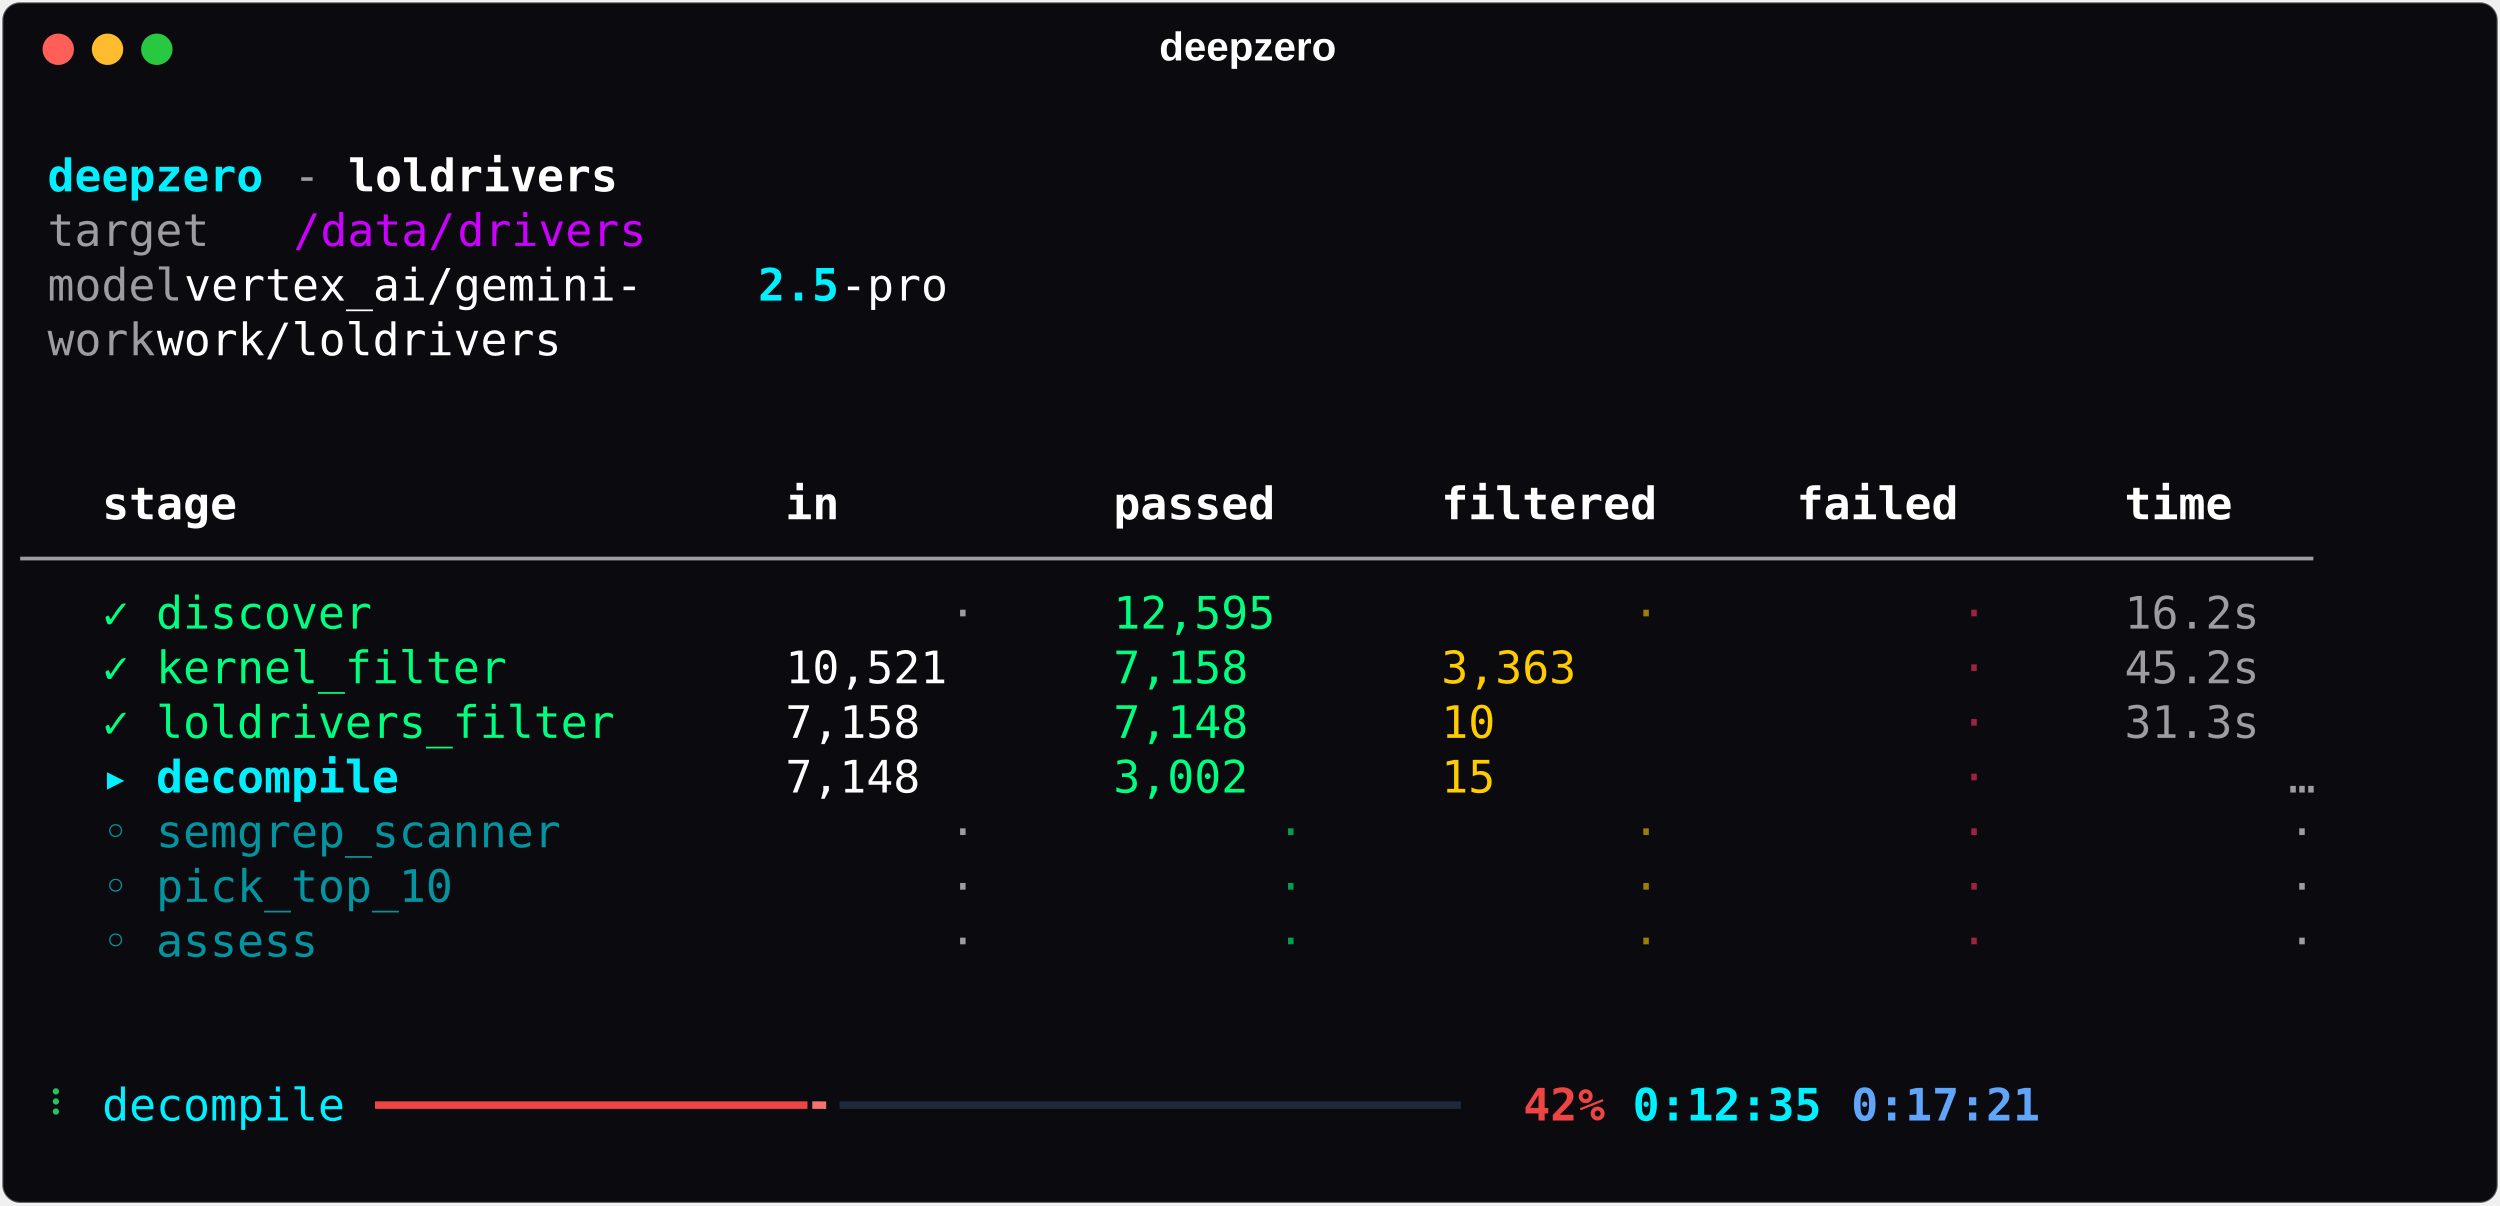
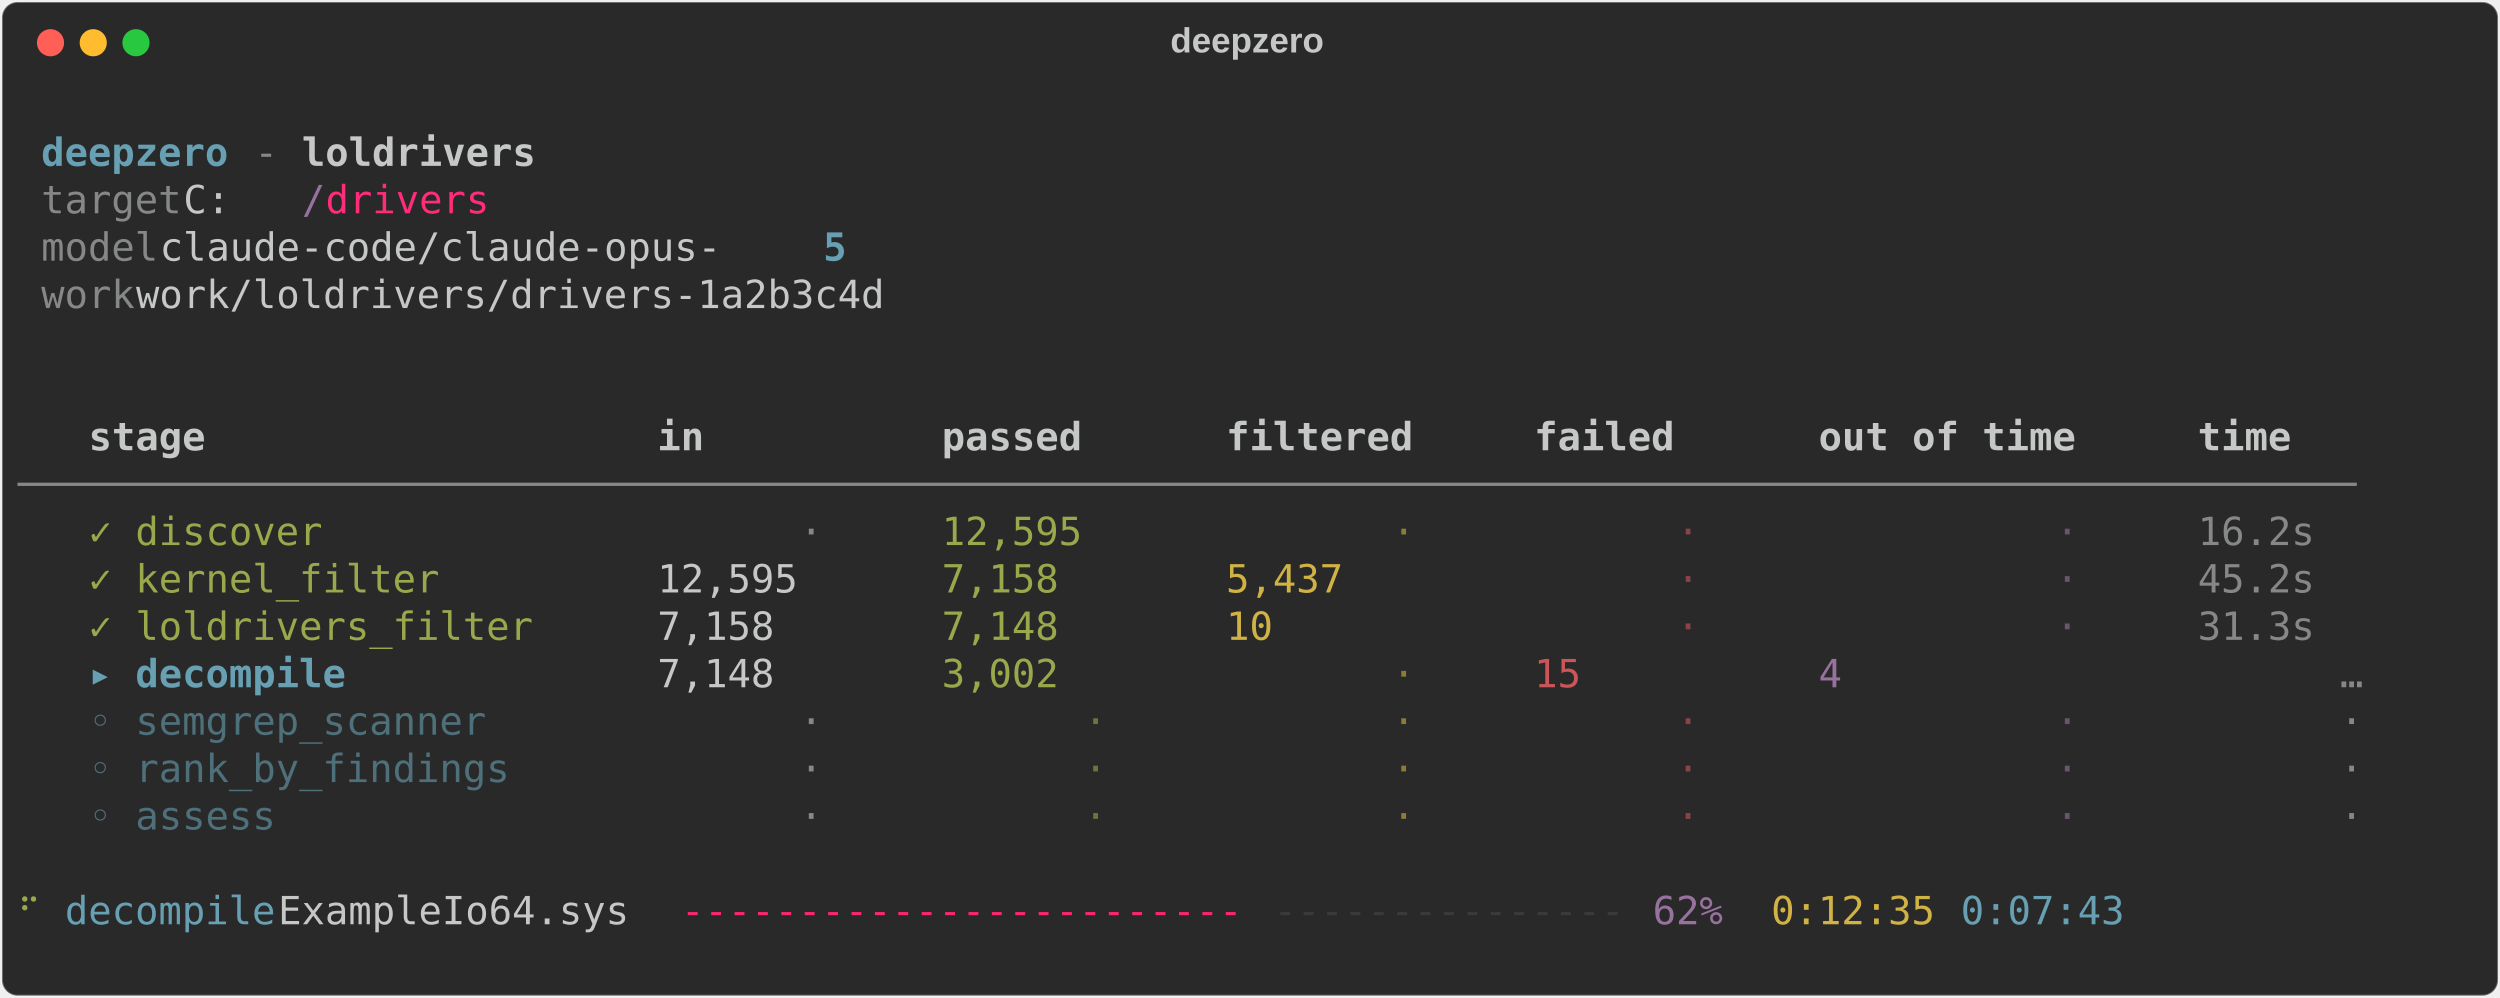
- <svg xmlns="http://www.w3.org/2000/svg" class="rich-terminal" viewBox="0 0 1116 538.0">
+ <svg xmlns="http://www.w3.org/2000/svg" class="rich-terminal" viewBox="0 0 1287 513.6">
  <style>

    @font-face {
        font-family: "Fira Code";
        src: local("FiraCode-Regular"),
                url("https://cdnjs.cloudflare.com/ajax/libs/firacode/6.2.0/woff2/FiraCode-Regular.woff2") format("woff2"),
                url("https://cdnjs.cloudflare.com/ajax/libs/firacode/6.2.0/woff/FiraCode-Regular.woff") format("woff");
        font-style: normal;
        font-weight: 400;
    }
    @font-face {
        font-family: "Fira Code";
        src: local("FiraCode-Bold"),
                url("https://cdnjs.cloudflare.com/ajax/libs/firacode/6.2.0/woff2/FiraCode-Bold.woff2") format("woff2"),
                url("https://cdnjs.cloudflare.com/ajax/libs/firacode/6.2.0/woff/FiraCode-Bold.woff") format("woff");
        font-style: bold;
        font-weight: 700;
    }

-     .terminal-2765443021-matrix {
+     .terminal-2174403112-matrix {
        font-family: Fira Code, monospace;
        font-size: 20px;
        line-height: 24.4px;
        font-variant-east-asian: full-width;
    }

-     .terminal-2765443021-title {
+     .terminal-2174403112-title {
        font-size: 18px;
        font-weight: bold;
        font-family: arial;
    }

-     .terminal-2765443021-r1 { fill: #ffffff }
- .terminal-2765443021-r2 { fill: #00f0ff;font-weight: bold }
- .terminal-2765443021-r3 { fill: #9d9d9f }
- .terminal-2765443021-r4 { fill: #ffffff;font-weight: bold }
- .terminal-2765443021-r5 { fill: #cc00ff }
- .terminal-2765443021-r6 { fill: #00f0ff }
- .terminal-2765443021-r7 { fill: #00ff80 }
- .terminal-2765443021-r8 { fill: #ffcc00 }
- .terminal-2765443021-r9 { fill: #9d7e06 }
- .terminal-2765443021-r10 { fill: #ff3366 }
- .terminal-2765443021-r11 { fill: #9d2243 }
- .terminal-2765443021-r12 { fill: #04949f }
- .terminal-2765443021-r13 { fill: #049d52 }
- .terminal-2765443021-r14 { fill: #22c55e }
- .terminal-2765443021-r15 { fill: #ef4444 }
- .terminal-2765443021-r16 { fill: #f87171 }
- .terminal-2765443021-r17 { fill: #1e293b }
- .terminal-2765443021-r18 { fill: #ef4444;font-weight: bold }
- .terminal-2765443021-r19 { fill: #60a5fa;font-weight: bold }
+     .terminal-2174403112-r1 { fill: #c5c8c6 }
+ .terminal-2174403112-r2 { fill: #68a0b3;font-weight: bold }
+ .terminal-2174403112-r3 { fill: #868887 }
+ .terminal-2174403112-r4 { fill: #c5c8c6;font-weight: bold }
+ .terminal-2174403112-r5 { fill: #98729f }
+ .terminal-2174403112-r6 { fill: #ff2c7a }
+ .terminal-2174403112-r7 { fill: #68a0b3 }
+ .terminal-2174403112-r8 { fill: #98a84b }
+ .terminal-2174403112-r9 { fill: #d0b344 }
+ .terminal-2174403112-r10 { fill: #8d7b39 }
+ .terminal-2174403112-r11 { fill: #cc555a }
+ .terminal-2174403112-r12 { fill: #8a4346 }
+ .terminal-2174403112-r13 { fill: #6b546f }
+ .terminal-2174403112-r14 { fill: #4e707b }
+ .terminal-2174403112-r15 { fill: #6b753d }
+ .terminal-2174403112-r16 { fill: #f92672 }
+ .terminal-2174403112-r17 { fill: #3a3a3a }
    </style>
  <defs>
-     <clipPath id="terminal-2765443021-clip-terminal">
-       <rect x="0" y="0" width="1097.0" height="487.0" />
-     </clipPath>
-     <clipPath id="terminal-2765443021-line-0">
-       <rect x="0" y="1.5" width="1098" height="24.65" />
-     </clipPath>
-     <clipPath id="terminal-2765443021-line-1">
-       <rect x="0" y="25.9" width="1098" height="24.65" />
-     </clipPath>
-     <clipPath id="terminal-2765443021-line-2">
-       <rect x="0" y="50.3" width="1098" height="24.65" />
-     </clipPath>
-     <clipPath id="terminal-2765443021-line-3">
-       <rect x="0" y="74.7" width="1098" height="24.65" />
-     </clipPath>
-     <clipPath id="terminal-2765443021-line-4">
-       <rect x="0" y="99.1" width="1098" height="24.65" />
-     </clipPath>
-     <clipPath id="terminal-2765443021-line-5">
-       <rect x="0" y="123.5" width="1098" height="24.65" />
-     </clipPath>
-     <clipPath id="terminal-2765443021-line-6">
-       <rect x="0" y="147.9" width="1098" height="24.65" />
-     </clipPath>
-     <clipPath id="terminal-2765443021-line-7">
-       <rect x="0" y="172.3" width="1098" height="24.65" />
-     </clipPath>
-     <clipPath id="terminal-2765443021-line-8">
-       <rect x="0" y="196.7" width="1098" height="24.65" />
-     </clipPath>
-     <clipPath id="terminal-2765443021-line-9">
-       <rect x="0" y="221.1" width="1098" height="24.65" />
-     </clipPath>
-     <clipPath id="terminal-2765443021-line-10">
-       <rect x="0" y="245.5" width="1098" height="24.65" />
-     </clipPath>
-     <clipPath id="terminal-2765443021-line-11">
-       <rect x="0" y="269.9" width="1098" height="24.65" />
-     </clipPath>
-     <clipPath id="terminal-2765443021-line-12">
-       <rect x="0" y="294.3" width="1098" height="24.65" />
-     </clipPath>
-     <clipPath id="terminal-2765443021-line-13">
-       <rect x="0" y="318.7" width="1098" height="24.65" />
-     </clipPath>
-     <clipPath id="terminal-2765443021-line-14">
-       <rect x="0" y="343.1" width="1098" height="24.65" />
-     </clipPath>
-     <clipPath id="terminal-2765443021-line-15">
-       <rect x="0" y="367.5" width="1098" height="24.65" />
-     </clipPath>
-     <clipPath id="terminal-2765443021-line-16">
-       <rect x="0" y="391.9" width="1098" height="24.65" />
-     </clipPath>
-     <clipPath id="terminal-2765443021-line-17">
-       <rect x="0" y="416.3" width="1098" height="24.65" />
-     </clipPath>
-     <clipPath id="terminal-2765443021-line-18">
-       <rect x="0" y="440.7" width="1098" height="24.65" />
+     <clipPath id="terminal-2174403112-clip-terminal">
+       <rect x="0" y="0" width="1267.8" height="462.6" />
+     </clipPath>
+     <clipPath id="terminal-2174403112-line-0">
+       <rect x="0" y="1.5" width="1268.8" height="24.65" />
+     </clipPath>
+     <clipPath id="terminal-2174403112-line-1">
+       <rect x="0" y="25.9" width="1268.8" height="24.65" />
+     </clipPath>
+     <clipPath id="terminal-2174403112-line-2">
+       <rect x="0" y="50.3" width="1268.8" height="24.65" />
+     </clipPath>
+     <clipPath id="terminal-2174403112-line-3">
+       <rect x="0" y="74.7" width="1268.8" height="24.65" />
+     </clipPath>
+     <clipPath id="terminal-2174403112-line-4">
+       <rect x="0" y="99.1" width="1268.8" height="24.65" />
+     </clipPath>
+     <clipPath id="terminal-2174403112-line-5">
+       <rect x="0" y="123.5" width="1268.8" height="24.65" />
+     </clipPath>
+     <clipPath id="terminal-2174403112-line-6">
+       <rect x="0" y="147.9" width="1268.8" height="24.65" />
+     </clipPath>
+     <clipPath id="terminal-2174403112-line-7">
+       <rect x="0" y="172.3" width="1268.8" height="24.65" />
+     </clipPath>
+     <clipPath id="terminal-2174403112-line-8">
+       <rect x="0" y="196.7" width="1268.8" height="24.65" />
+     </clipPath>
+     <clipPath id="terminal-2174403112-line-9">
+       <rect x="0" y="221.1" width="1268.8" height="24.65" />
+     </clipPath>
+     <clipPath id="terminal-2174403112-line-10">
+       <rect x="0" y="245.5" width="1268.8" height="24.65" />
+     </clipPath>
+     <clipPath id="terminal-2174403112-line-11">
+       <rect x="0" y="269.9" width="1268.8" height="24.65" />
+     </clipPath>
+     <clipPath id="terminal-2174403112-line-12">
+       <rect x="0" y="294.3" width="1268.8" height="24.65" />
+     </clipPath>
+     <clipPath id="terminal-2174403112-line-13">
+       <rect x="0" y="318.7" width="1268.8" height="24.65" />
+     </clipPath>
+     <clipPath id="terminal-2174403112-line-14">
+       <rect x="0" y="343.1" width="1268.8" height="24.65" />
+     </clipPath>
+     <clipPath id="terminal-2174403112-line-15">
+       <rect x="0" y="367.5" width="1268.8" height="24.65" />
+     </clipPath>
+     <clipPath id="terminal-2174403112-line-16">
+       <rect x="0" y="391.9" width="1268.8" height="24.65" />
+     </clipPath>
+     <clipPath id="terminal-2174403112-line-17">
+       <rect x="0" y="416.3" width="1268.8" height="24.65" />
    </clipPath>
  </defs>
-   <rect fill="#0a0a0f" stroke="rgba(255,255,255,0.35)" stroke-width="1" x="1" y="1" width="1114" height="536" rx="8" />
-   <text class="terminal-2765443021-title" fill="#ffffff" text-anchor="middle" x="557" y="27">deepzero</text>
+   <rect fill="#292929" stroke="rgba(255,255,255,0.35)" stroke-width="1" x="1" y="1" width="1285" height="511.6" rx="8" />
+   <text class="terminal-2174403112-title" fill="#c5c8c6" text-anchor="middle" x="642" y="27">deepzero</text>
  <g transform="translate(26,22)">
    <circle cx="0" cy="0" r="7" fill="#ff5f57" />
    <circle cx="22" cy="0" r="7" fill="#febc2e" />
    <circle cx="44" cy="0" r="7" fill="#28c840" />
  </g>
-   <g transform="translate(9, 41)" clip-path="url(#terminal-2765443021-clip-terminal)">
-     <g class="terminal-2765443021-matrix">
-       <text class="terminal-2765443021-r1" x="1098" y="20" textLength="12.2" clip-path="url(#terminal-2765443021-line-0)">
- </text>
-       <text class="terminal-2765443021-r2" x="12.2" y="44.4" textLength="97.6" clip-path="url(#terminal-2765443021-line-1)">deepzero</text>
-       <text class="terminal-2765443021-r3" x="122" y="44.4" textLength="12.2" clip-path="url(#terminal-2765443021-line-1)">-</text>
-       <text class="terminal-2765443021-r4" x="146.4" y="44.4" textLength="122" clip-path="url(#terminal-2765443021-line-1)">loldrivers</text>
-       <text class="terminal-2765443021-r1" x="1098" y="44.4" textLength="12.2" clip-path="url(#terminal-2765443021-line-1)">
- </text>
-       <text class="terminal-2765443021-r3" x="12.2" y="68.8" textLength="73.2" clip-path="url(#terminal-2765443021-line-2)">target</text>
-       <text class="terminal-2765443021-r5" x="122" y="68.8" textLength="73.2" clip-path="url(#terminal-2765443021-line-2)">/data/</text>
-       <text class="terminal-2765443021-r5" x="195.2" y="68.8" textLength="85.4" clip-path="url(#terminal-2765443021-line-2)">drivers</text>
-       <text class="terminal-2765443021-r1" x="1098" y="68.8" textLength="12.2" clip-path="url(#terminal-2765443021-line-2)">
- </text>
-       <text class="terminal-2765443021-r3" x="12.2" y="93.2" textLength="61" clip-path="url(#terminal-2765443021-line-3)">model</text>
-       <text class="terminal-2765443021-r1" x="73.2" y="93.2" textLength="256.2" clip-path="url(#terminal-2765443021-line-3)">    vertex_ai/gemini-</text>
-       <text class="terminal-2765443021-r2" x="329.4" y="93.2" textLength="36.6" clip-path="url(#terminal-2765443021-line-3)">2.5</text>
-       <text class="terminal-2765443021-r1" x="366" y="93.2" textLength="48.8" clip-path="url(#terminal-2765443021-line-3)">-pro</text>
-       <text class="terminal-2765443021-r1" x="1098" y="93.2" textLength="12.2" clip-path="url(#terminal-2765443021-line-3)">
- </text>
-       <text class="terminal-2765443021-r3" x="12.2" y="117.6" textLength="48.8" clip-path="url(#terminal-2765443021-line-4)">work</text>
-       <text class="terminal-2765443021-r1" x="61" y="117.6" textLength="244" clip-path="url(#terminal-2765443021-line-4)">     work/loldrivers</text>
-       <text class="terminal-2765443021-r1" x="1098" y="117.6" textLength="12.2" clip-path="url(#terminal-2765443021-line-4)">
- </text>
-       <text class="terminal-2765443021-r1" x="1098" y="142" textLength="12.2" clip-path="url(#terminal-2765443021-line-5)">
- </text>
-       <text class="terminal-2765443021-r1" x="1098" y="166.4" textLength="12.2" clip-path="url(#terminal-2765443021-line-6)">
- </text>
-       <text class="terminal-2765443021-r4" x="36.6" y="190.8" textLength="244" clip-path="url(#terminal-2765443021-line-7)">stage               </text>
-       <text class="terminal-2765443021-r4" x="341.6" y="190.8" textLength="85.4" clip-path="url(#terminal-2765443021-line-7)">     in</text>
-       <text class="terminal-2765443021-r4" x="488" y="190.8" textLength="85.4" clip-path="url(#terminal-2765443021-line-7)"> passed</text>
-       <text class="terminal-2765443021-r4" x="634.4" y="190.8" textLength="97.6" clip-path="url(#terminal-2765443021-line-7)">filtered</text>
-       <text class="terminal-2765443021-r4" x="793" y="190.8" textLength="85.4" clip-path="url(#terminal-2765443021-line-7)"> failed</text>
-       <text class="terminal-2765443021-r4" x="939.4" y="190.8" textLength="85.4" clip-path="url(#terminal-2765443021-line-7)">   time</text>
-       <text class="terminal-2765443021-r1" x="1098" y="190.8" textLength="12.2" clip-path="url(#terminal-2765443021-line-7)">
- </text>
-       <text class="terminal-2765443021-r3" x="0" y="215.2" textLength="1061.4" clip-path="url(#terminal-2765443021-line-8)"> ───────────────────────────────────────────────────────────────────────────────────── </text>
-       <text class="terminal-2765443021-r1" x="1098" y="215.2" textLength="12.2" clip-path="url(#terminal-2765443021-line-8)">
- </text>
-       <text class="terminal-2765443021-r7" x="36.6" y="239.6" textLength="122" clip-path="url(#terminal-2765443021-line-9)">✓ discover</text>
-       <text class="terminal-2765443021-r3" x="414.8" y="239.6" textLength="12.2" clip-path="url(#terminal-2765443021-line-9)">·</text>
-       <text class="terminal-2765443021-r7" x="488" y="239.6" textLength="85.4" clip-path="url(#terminal-2765443021-line-9)"> 12,595</text>
-       <text class="terminal-2765443021-r9" x="719.8" y="239.6" textLength="12.2" clip-path="url(#terminal-2765443021-line-9)">·</text>
-       <text class="terminal-2765443021-r11" x="866.2" y="239.6" textLength="12.2" clip-path="url(#terminal-2765443021-line-9)">·</text>
-       <text class="terminal-2765443021-r3" x="939.4" y="239.6" textLength="85.4" clip-path="url(#terminal-2765443021-line-9)">  16.2s</text>
-       <text class="terminal-2765443021-r1" x="1098" y="239.6" textLength="12.2" clip-path="url(#terminal-2765443021-line-9)">
- </text>
-       <text class="terminal-2765443021-r7" x="36.6" y="264" textLength="183" clip-path="url(#terminal-2765443021-line-10)">✓ kernel_filter</text>
-       <text class="terminal-2765443021-r1" x="341.6" y="264" textLength="85.4" clip-path="url(#terminal-2765443021-line-10)"> 10,521</text>
-       <text class="terminal-2765443021-r7" x="488" y="264" textLength="85.4" clip-path="url(#terminal-2765443021-line-10)">  7,158</text>
-       <text class="terminal-2765443021-r8" x="634.4" y="264" textLength="97.6" clip-path="url(#terminal-2765443021-line-10)">   3,363</text>
-       <text class="terminal-2765443021-r11" x="866.2" y="264" textLength="12.2" clip-path="url(#terminal-2765443021-line-10)">·</text>
-       <text class="terminal-2765443021-r3" x="939.4" y="264" textLength="85.4" clip-path="url(#terminal-2765443021-line-10)">  45.2s</text>
-       <text class="terminal-2765443021-r1" x="1098" y="264" textLength="12.2" clip-path="url(#terminal-2765443021-line-10)">
- </text>
-       <text class="terminal-2765443021-r7" x="36.6" y="288.4" textLength="231.8" clip-path="url(#terminal-2765443021-line-11)">✓ loldrivers_filter</text>
-       <text class="terminal-2765443021-r1" x="341.6" y="288.4" textLength="85.4" clip-path="url(#terminal-2765443021-line-11)">  7,158</text>
-       <text class="terminal-2765443021-r7" x="488" y="288.4" textLength="85.4" clip-path="url(#terminal-2765443021-line-11)">  7,148</text>
-       <text class="terminal-2765443021-r8" x="634.4" y="288.4" textLength="97.6" clip-path="url(#terminal-2765443021-line-11)">      10</text>
-       <text class="terminal-2765443021-r11" x="866.2" y="288.4" textLength="12.2" clip-path="url(#terminal-2765443021-line-11)">·</text>
-       <text class="terminal-2765443021-r3" x="939.4" y="288.4" textLength="85.4" clip-path="url(#terminal-2765443021-line-11)">  31.3s</text>
-       <text class="terminal-2765443021-r1" x="1098" y="288.4" textLength="12.2" clip-path="url(#terminal-2765443021-line-11)">
- </text>
-       <text class="terminal-2765443021-r2" x="36.6" y="312.8" textLength="134.2" clip-path="url(#terminal-2765443021-line-12)">▸ decompile</text>
-       <text class="terminal-2765443021-r1" x="341.6" y="312.8" textLength="85.4" clip-path="url(#terminal-2765443021-line-12)">  7,148</text>
-       <text class="terminal-2765443021-r7" x="488" y="312.8" textLength="85.4" clip-path="url(#terminal-2765443021-line-12)">  3,002</text>
-       <text class="terminal-2765443021-r8" x="634.4" y="312.8" textLength="97.6" clip-path="url(#terminal-2765443021-line-12)">      15</text>
-       <text class="terminal-2765443021-r11" x="866.2" y="312.8" textLength="12.2" clip-path="url(#terminal-2765443021-line-12)">·</text>
-       <text class="terminal-2765443021-r3" x="1012.6" y="312.8" textLength="12.2" clip-path="url(#terminal-2765443021-line-12)">…</text>
-       <text class="terminal-2765443021-r1" x="1098" y="312.8" textLength="12.2" clip-path="url(#terminal-2765443021-line-12)">
- </text>
-       <text class="terminal-2765443021-r12" x="36.6" y="337.2" textLength="207.4" clip-path="url(#terminal-2765443021-line-13)">◦ semgrep_scanner</text>
-       <text class="terminal-2765443021-r3" x="414.8" y="337.2" textLength="12.2" clip-path="url(#terminal-2765443021-line-13)">·</text>
-       <text class="terminal-2765443021-r13" x="561.2" y="337.2" textLength="12.2" clip-path="url(#terminal-2765443021-line-13)">·</text>
-       <text class="terminal-2765443021-r9" x="719.8" y="337.2" textLength="12.2" clip-path="url(#terminal-2765443021-line-13)">·</text>
-       <text class="terminal-2765443021-r11" x="866.2" y="337.2" textLength="12.2" clip-path="url(#terminal-2765443021-line-13)">·</text>
-       <text class="terminal-2765443021-r3" x="1012.6" y="337.2" textLength="12.2" clip-path="url(#terminal-2765443021-line-13)">·</text>
-       <text class="terminal-2765443021-r1" x="1098" y="337.2" textLength="12.2" clip-path="url(#terminal-2765443021-line-13)">
- </text>
-       <text class="terminal-2765443021-r12" x="36.6" y="361.6" textLength="158.6" clip-path="url(#terminal-2765443021-line-14)">◦ pick_top_10</text>
-       <text class="terminal-2765443021-r3" x="414.8" y="361.6" textLength="12.2" clip-path="url(#terminal-2765443021-line-14)">·</text>
-       <text class="terminal-2765443021-r13" x="561.2" y="361.6" textLength="12.2" clip-path="url(#terminal-2765443021-line-14)">·</text>
-       <text class="terminal-2765443021-r9" x="719.8" y="361.6" textLength="12.2" clip-path="url(#terminal-2765443021-line-14)">·</text>
-       <text class="terminal-2765443021-r11" x="866.2" y="361.6" textLength="12.2" clip-path="url(#terminal-2765443021-line-14)">·</text>
-       <text class="terminal-2765443021-r3" x="1012.6" y="361.6" textLength="12.2" clip-path="url(#terminal-2765443021-line-14)">·</text>
-       <text class="terminal-2765443021-r1" x="1098" y="361.6" textLength="12.2" clip-path="url(#terminal-2765443021-line-14)">
- </text>
-       <text class="terminal-2765443021-r12" x="36.6" y="386" textLength="97.6" clip-path="url(#terminal-2765443021-line-15)">◦ assess</text>
-       <text class="terminal-2765443021-r3" x="414.8" y="386" textLength="12.2" clip-path="url(#terminal-2765443021-line-15)">·</text>
-       <text class="terminal-2765443021-r13" x="561.2" y="386" textLength="12.2" clip-path="url(#terminal-2765443021-line-15)">·</text>
-       <text class="terminal-2765443021-r9" x="719.8" y="386" textLength="12.2" clip-path="url(#terminal-2765443021-line-15)">·</text>
-       <text class="terminal-2765443021-r11" x="866.2" y="386" textLength="12.2" clip-path="url(#terminal-2765443021-line-15)">·</text>
-       <text class="terminal-2765443021-r3" x="1012.6" y="386" textLength="12.2" clip-path="url(#terminal-2765443021-line-15)">·</text>
-       <text class="terminal-2765443021-r1" x="1098" y="386" textLength="12.2" clip-path="url(#terminal-2765443021-line-15)">
- </text>
-       <text class="terminal-2765443021-r1" x="1098" y="410.4" textLength="12.2" clip-path="url(#terminal-2765443021-line-16)">
- </text>
-       <text class="terminal-2765443021-r1" x="1098" y="434.8" textLength="12.2" clip-path="url(#terminal-2765443021-line-17)">
- </text>
-       <text class="terminal-2765443021-r14" x="12.2" y="459.2" textLength="12.2" clip-path="url(#terminal-2765443021-line-18)">⠇</text>
-       <text class="terminal-2765443021-r6" x="36.6" y="459.2" textLength="109.8" clip-path="url(#terminal-2765443021-line-18)">decompile</text>
-       <text class="terminal-2765443021-r15" x="158.6" y="459.2" textLength="195.2" clip-path="url(#terminal-2765443021-line-18)">━━━━━━━━━━━━━━━━</text>
-       <text class="terminal-2765443021-r16" x="353.8" y="459.2" textLength="12.2" clip-path="url(#terminal-2765443021-line-18)">╸</text>
-       <text class="terminal-2765443021-r17" x="366" y="459.2" textLength="280.6" clip-path="url(#terminal-2765443021-line-18)">━━━━━━━━━━━━━━━━━━━━━━━</text>
-       <text class="terminal-2765443021-r18" x="671" y="459.2" textLength="24.4" clip-path="url(#terminal-2765443021-line-18)">42</text>
-       <text class="terminal-2765443021-r18" x="695.4" y="459.2" textLength="12.2" clip-path="url(#terminal-2765443021-line-18)">%</text>
-       <text class="terminal-2765443021-r2" x="719.8" y="459.2" textLength="85.4" clip-path="url(#terminal-2765443021-line-18)">0:12:35</text>
-       <text class="terminal-2765443021-r19" x="817.4" y="459.2" textLength="85.4" clip-path="url(#terminal-2765443021-line-18)">0:17:21</text>
-       <text class="terminal-2765443021-r1" x="1098" y="459.2" textLength="12.2" clip-path="url(#terminal-2765443021-line-18)">
- </text>
-       <text class="terminal-2765443021-r1" x="1098" y="483.6" textLength="12.2" clip-path="url(#terminal-2765443021-line-19)">
+   <g transform="translate(9, 41)" clip-path="url(#terminal-2174403112-clip-terminal)">
+     <g class="terminal-2174403112-matrix">
+       <text class="terminal-2174403112-r1" x="1268.8" y="20" textLength="12.2" clip-path="url(#terminal-2174403112-line-0)">
+ </text>
+       <text class="terminal-2174403112-r2" x="12.2" y="44.4" textLength="97.6" clip-path="url(#terminal-2174403112-line-1)">deepzero</text>
+       <text class="terminal-2174403112-r3" x="122" y="44.4" textLength="12.2" clip-path="url(#terminal-2174403112-line-1)">-</text>
+       <text class="terminal-2174403112-r4" x="146.4" y="44.4" textLength="122" clip-path="url(#terminal-2174403112-line-1)">loldrivers</text>
+       <text class="terminal-2174403112-r1" x="1268.8" y="44.4" textLength="12.2" clip-path="url(#terminal-2174403112-line-1)">
+ </text>
+       <text class="terminal-2174403112-r3" x="12.2" y="68.8" textLength="73.2" clip-path="url(#terminal-2174403112-line-2)">target</text>
+       <text class="terminal-2174403112-r1" x="85.4" y="68.8" textLength="61" clip-path="url(#terminal-2174403112-line-2)">   C:</text>
+       <text class="terminal-2174403112-r5" x="146.4" y="68.8" textLength="12.2" clip-path="url(#terminal-2174403112-line-2)">/</text>
+       <text class="terminal-2174403112-r6" x="158.6" y="68.8" textLength="85.4" clip-path="url(#terminal-2174403112-line-2)">drivers</text>
+       <text class="terminal-2174403112-r1" x="1268.8" y="68.8" textLength="12.2" clip-path="url(#terminal-2174403112-line-2)">
+ </text>
+       <text class="terminal-2174403112-r3" x="12.2" y="93.2" textLength="61" clip-path="url(#terminal-2174403112-line-3)">model</text>
+       <text class="terminal-2174403112-r1" x="73.2" y="93.2" textLength="341.6" clip-path="url(#terminal-2174403112-line-3)">    claude-code/claude-opus-</text>
+       <text class="terminal-2174403112-r2" x="414.8" y="93.2" textLength="12.2" clip-path="url(#terminal-2174403112-line-3)">5</text>
+       <text class="terminal-2174403112-r1" x="1268.8" y="93.2" textLength="12.2" clip-path="url(#terminal-2174403112-line-3)">
+ </text>
+       <text class="terminal-2174403112-r3" x="12.2" y="117.6" textLength="48.8" clip-path="url(#terminal-2174403112-line-4)">work</text>
+       <text class="terminal-2174403112-r1" x="61" y="117.6" textLength="451.4" clip-path="url(#terminal-2174403112-line-4)">     work/loldrivers/drivers-1a2b3c4d</text>
+       <text class="terminal-2174403112-r1" x="1268.8" y="117.6" textLength="12.2" clip-path="url(#terminal-2174403112-line-4)">
+ </text>
+       <text class="terminal-2174403112-r1" x="1268.8" y="142" textLength="12.2" clip-path="url(#terminal-2174403112-line-5)">
+ </text>
+       <text class="terminal-2174403112-r1" x="1268.8" y="166.4" textLength="12.2" clip-path="url(#terminal-2174403112-line-6)">
+ </text>
+       <text class="terminal-2174403112-r4" x="36.6" y="190.8" textLength="231.8" clip-path="url(#terminal-2174403112-line-7)">stage              </text>
+       <text class="terminal-2174403112-r4" x="329.4" y="190.8" textLength="85.4" clip-path="url(#terminal-2174403112-line-7)">     in</text>
+       <text class="terminal-2174403112-r4" x="475.8" y="190.8" textLength="85.4" clip-path="url(#terminal-2174403112-line-7)"> passed</text>
+       <text class="terminal-2174403112-r4" x="622.2" y="190.8" textLength="97.6" clip-path="url(#terminal-2174403112-line-7)">filtered</text>
+       <text class="terminal-2174403112-r4" x="780.8" y="190.8" textLength="85.4" clip-path="url(#terminal-2174403112-line-7)"> failed</text>
+       <text class="terminal-2174403112-r4" x="927.2" y="190.8" textLength="134.2" clip-path="url(#terminal-2174403112-line-7)">out of time</text>
+       <text class="terminal-2174403112-r4" x="1122.4" y="190.8" textLength="85.4" clip-path="url(#terminal-2174403112-line-7)">   time</text>
+       <text class="terminal-2174403112-r1" x="1268.8" y="190.8" textLength="12.2" clip-path="url(#terminal-2174403112-line-7)">
+ </text>
+       <text class="terminal-2174403112-r3" x="0" y="215.2" textLength="1244.4" clip-path="url(#terminal-2174403112-line-8)"> ──────────────────────────────────────────────────────────────────────────────────────────────────── </text>
+       <text class="terminal-2174403112-r1" x="1268.8" y="215.2" textLength="12.2" clip-path="url(#terminal-2174403112-line-8)">
+ </text>
+       <text class="terminal-2174403112-r8" x="36.6" y="239.6" textLength="122" clip-path="url(#terminal-2174403112-line-9)">✓ discover</text>
+       <text class="terminal-2174403112-r3" x="402.6" y="239.6" textLength="12.2" clip-path="url(#terminal-2174403112-line-9)">·</text>
+       <text class="terminal-2174403112-r8" x="475.8" y="239.6" textLength="85.4" clip-path="url(#terminal-2174403112-line-9)"> 12,595</text>
+       <text class="terminal-2174403112-r10" x="707.6" y="239.6" textLength="12.2" clip-path="url(#terminal-2174403112-line-9)">·</text>
+       <text class="terminal-2174403112-r12" x="854" y="239.6" textLength="12.2" clip-path="url(#terminal-2174403112-line-9)">·</text>
+       <text class="terminal-2174403112-r13" x="1049.2" y="239.6" textLength="12.2" clip-path="url(#terminal-2174403112-line-9)">·</text>
+       <text class="terminal-2174403112-r3" x="1122.4" y="239.6" textLength="85.4" clip-path="url(#terminal-2174403112-line-9)">  16.2s</text>
+       <text class="terminal-2174403112-r1" x="1268.8" y="239.6" textLength="12.2" clip-path="url(#terminal-2174403112-line-9)">
+ </text>
+       <text class="terminal-2174403112-r8" x="36.6" y="264" textLength="183" clip-path="url(#terminal-2174403112-line-10)">✓ kernel_filter</text>
+       <text class="terminal-2174403112-r1" x="329.4" y="264" textLength="85.4" clip-path="url(#terminal-2174403112-line-10)"> 12,595</text>
+       <text class="terminal-2174403112-r8" x="475.8" y="264" textLength="85.4" clip-path="url(#terminal-2174403112-line-10)">  7,158</text>
+       <text class="terminal-2174403112-r9" x="622.2" y="264" textLength="97.6" clip-path="url(#terminal-2174403112-line-10)">   5,437</text>
+       <text class="terminal-2174403112-r12" x="854" y="264" textLength="12.2" clip-path="url(#terminal-2174403112-line-10)">·</text>
+       <text class="terminal-2174403112-r13" x="1049.2" y="264" textLength="12.2" clip-path="url(#terminal-2174403112-line-10)">·</text>
+       <text class="terminal-2174403112-r3" x="1122.4" y="264" textLength="85.4" clip-path="url(#terminal-2174403112-line-10)">  45.2s</text>
+       <text class="terminal-2174403112-r1" x="1268.8" y="264" textLength="12.2" clip-path="url(#terminal-2174403112-line-10)">
+ </text>
+       <text class="terminal-2174403112-r8" x="36.6" y="288.4" textLength="231.8" clip-path="url(#terminal-2174403112-line-11)">✓ loldrivers_filter</text>
+       <text class="terminal-2174403112-r1" x="329.4" y="288.4" textLength="85.4" clip-path="url(#terminal-2174403112-line-11)">  7,158</text>
+       <text class="terminal-2174403112-r8" x="475.8" y="288.4" textLength="85.4" clip-path="url(#terminal-2174403112-line-11)">  7,148</text>
+       <text class="terminal-2174403112-r9" x="622.2" y="288.4" textLength="97.6" clip-path="url(#terminal-2174403112-line-11)">      10</text>
+       <text class="terminal-2174403112-r12" x="854" y="288.4" textLength="12.2" clip-path="url(#terminal-2174403112-line-11)">·</text>
+       <text class="terminal-2174403112-r13" x="1049.2" y="288.4" textLength="12.2" clip-path="url(#terminal-2174403112-line-11)">·</text>
+       <text class="terminal-2174403112-r3" x="1122.4" y="288.4" textLength="85.4" clip-path="url(#terminal-2174403112-line-11)">  31.3s</text>
+       <text class="terminal-2174403112-r1" x="1268.8" y="288.4" textLength="12.2" clip-path="url(#terminal-2174403112-line-11)">
+ </text>
+       <text class="terminal-2174403112-r2" x="36.6" y="312.8" textLength="134.2" clip-path="url(#terminal-2174403112-line-12)">▸ decompile</text>
+       <text class="terminal-2174403112-r1" x="329.4" y="312.8" textLength="85.4" clip-path="url(#terminal-2174403112-line-12)">  7,148</text>
+       <text class="terminal-2174403112-r8" x="475.8" y="312.8" textLength="85.4" clip-path="url(#terminal-2174403112-line-12)">  3,002</text>
+       <text class="terminal-2174403112-r10" x="707.6" y="312.8" textLength="12.2" clip-path="url(#terminal-2174403112-line-12)">·</text>
+       <text class="terminal-2174403112-r11" x="780.8" y="312.8" textLength="85.4" clip-path="url(#terminal-2174403112-line-12)">     15</text>
+       <text class="terminal-2174403112-r5" x="927.2" y="312.8" textLength="134.2" clip-path="url(#terminal-2174403112-line-12)">          4</text>
+       <text class="terminal-2174403112-r3" x="1195.6" y="312.8" textLength="12.2" clip-path="url(#terminal-2174403112-line-12)">…</text>
+       <text class="terminal-2174403112-r1" x="1268.8" y="312.8" textLength="12.2" clip-path="url(#terminal-2174403112-line-12)">
+ </text>
+       <text class="terminal-2174403112-r14" x="36.6" y="337.2" textLength="207.4" clip-path="url(#terminal-2174403112-line-13)">◦ semgrep_scanner</text>
+       <text class="terminal-2174403112-r3" x="402.6" y="337.2" textLength="12.2" clip-path="url(#terminal-2174403112-line-13)">·</text>
+       <text class="terminal-2174403112-r15" x="549" y="337.2" textLength="12.2" clip-path="url(#terminal-2174403112-line-13)">·</text>
+       <text class="terminal-2174403112-r10" x="707.6" y="337.2" textLength="12.2" clip-path="url(#terminal-2174403112-line-13)">·</text>
+       <text class="terminal-2174403112-r12" x="854" y="337.2" textLength="12.2" clip-path="url(#terminal-2174403112-line-13)">·</text>
+       <text class="terminal-2174403112-r13" x="1049.2" y="337.2" textLength="12.2" clip-path="url(#terminal-2174403112-line-13)">·</text>
+       <text class="terminal-2174403112-r3" x="1195.6" y="337.2" textLength="12.2" clip-path="url(#terminal-2174403112-line-13)">·</text>
+       <text class="terminal-2174403112-r1" x="1268.8" y="337.2" textLength="12.2" clip-path="url(#terminal-2174403112-line-13)">
+ </text>
+       <text class="terminal-2174403112-r14" x="36.6" y="361.6" textLength="219.6" clip-path="url(#terminal-2174403112-line-14)">◦ rank_by_findings</text>
+       <text class="terminal-2174403112-r3" x="402.6" y="361.6" textLength="12.2" clip-path="url(#terminal-2174403112-line-14)">·</text>
+       <text class="terminal-2174403112-r15" x="549" y="361.6" textLength="12.2" clip-path="url(#terminal-2174403112-line-14)">·</text>
+       <text class="terminal-2174403112-r10" x="707.6" y="361.6" textLength="12.2" clip-path="url(#terminal-2174403112-line-14)">·</text>
+       <text class="terminal-2174403112-r12" x="854" y="361.6" textLength="12.2" clip-path="url(#terminal-2174403112-line-14)">·</text>
+       <text class="terminal-2174403112-r13" x="1049.2" y="361.6" textLength="12.2" clip-path="url(#terminal-2174403112-line-14)">·</text>
+       <text class="terminal-2174403112-r3" x="1195.6" y="361.6" textLength="12.2" clip-path="url(#terminal-2174403112-line-14)">·</text>
+       <text class="terminal-2174403112-r1" x="1268.8" y="361.6" textLength="12.2" clip-path="url(#terminal-2174403112-line-14)">
+ </text>
+       <text class="terminal-2174403112-r14" x="36.6" y="386" textLength="97.6" clip-path="url(#terminal-2174403112-line-15)">◦ assess</text>
+       <text class="terminal-2174403112-r3" x="402.6" y="386" textLength="12.2" clip-path="url(#terminal-2174403112-line-15)">·</text>
+       <text class="terminal-2174403112-r15" x="549" y="386" textLength="12.2" clip-path="url(#terminal-2174403112-line-15)">·</text>
+       <text class="terminal-2174403112-r10" x="707.6" y="386" textLength="12.2" clip-path="url(#terminal-2174403112-line-15)">·</text>
+       <text class="terminal-2174403112-r12" x="854" y="386" textLength="12.2" clip-path="url(#terminal-2174403112-line-15)">·</text>
+       <text class="terminal-2174403112-r13" x="1049.2" y="386" textLength="12.2" clip-path="url(#terminal-2174403112-line-15)">·</text>
+       <text class="terminal-2174403112-r3" x="1195.6" y="386" textLength="12.2" clip-path="url(#terminal-2174403112-line-15)">·</text>
+       <text class="terminal-2174403112-r1" x="1268.8" y="386" textLength="12.2" clip-path="url(#terminal-2174403112-line-15)">
+ </text>
+       <text class="terminal-2174403112-r1" x="1268.8" y="410.4" textLength="12.2" clip-path="url(#terminal-2174403112-line-16)">
+ </text>
+       <text class="terminal-2174403112-r8" x="0" y="434.8" textLength="12.2" clip-path="url(#terminal-2174403112-line-17)">⠋</text>
+       <text class="terminal-2174403112-r7" x="24.4" y="434.8" textLength="109.8" clip-path="url(#terminal-2174403112-line-17)">decompile</text>
+       <text class="terminal-2174403112-r1" x="134.2" y="434.8" textLength="195.2" clip-path="url(#terminal-2174403112-line-17)"> ExampleIo64.sys</text>
+       <text class="terminal-2174403112-r16" x="341.6" y="434.8" textLength="292.8" clip-path="url(#terminal-2174403112-line-17)">------------------------</text>
+       <text class="terminal-2174403112-r17" x="646.6" y="434.8" textLength="183" clip-path="url(#terminal-2174403112-line-17)">---------------</text>
+       <text class="terminal-2174403112-r5" x="841.8" y="434.8" textLength="48.8" clip-path="url(#terminal-2174403112-line-17)"> 62%</text>
+       <text class="terminal-2174403112-r9" x="902.8" y="434.8" textLength="85.4" clip-path="url(#terminal-2174403112-line-17)">0:12:35</text>
+       <text class="terminal-2174403112-r7" x="1000.4" y="434.8" textLength="85.4" clip-path="url(#terminal-2174403112-line-17)">0:07:43</text>
+       <text class="terminal-2174403112-r1" x="1268.8" y="434.8" textLength="12.2" clip-path="url(#terminal-2174403112-line-17)">
+ </text>
+       <text class="terminal-2174403112-r1" x="1268.8" y="459.2" textLength="12.2" clip-path="url(#terminal-2174403112-line-18)">
</text>
    </g>
  </g>
</svg>
